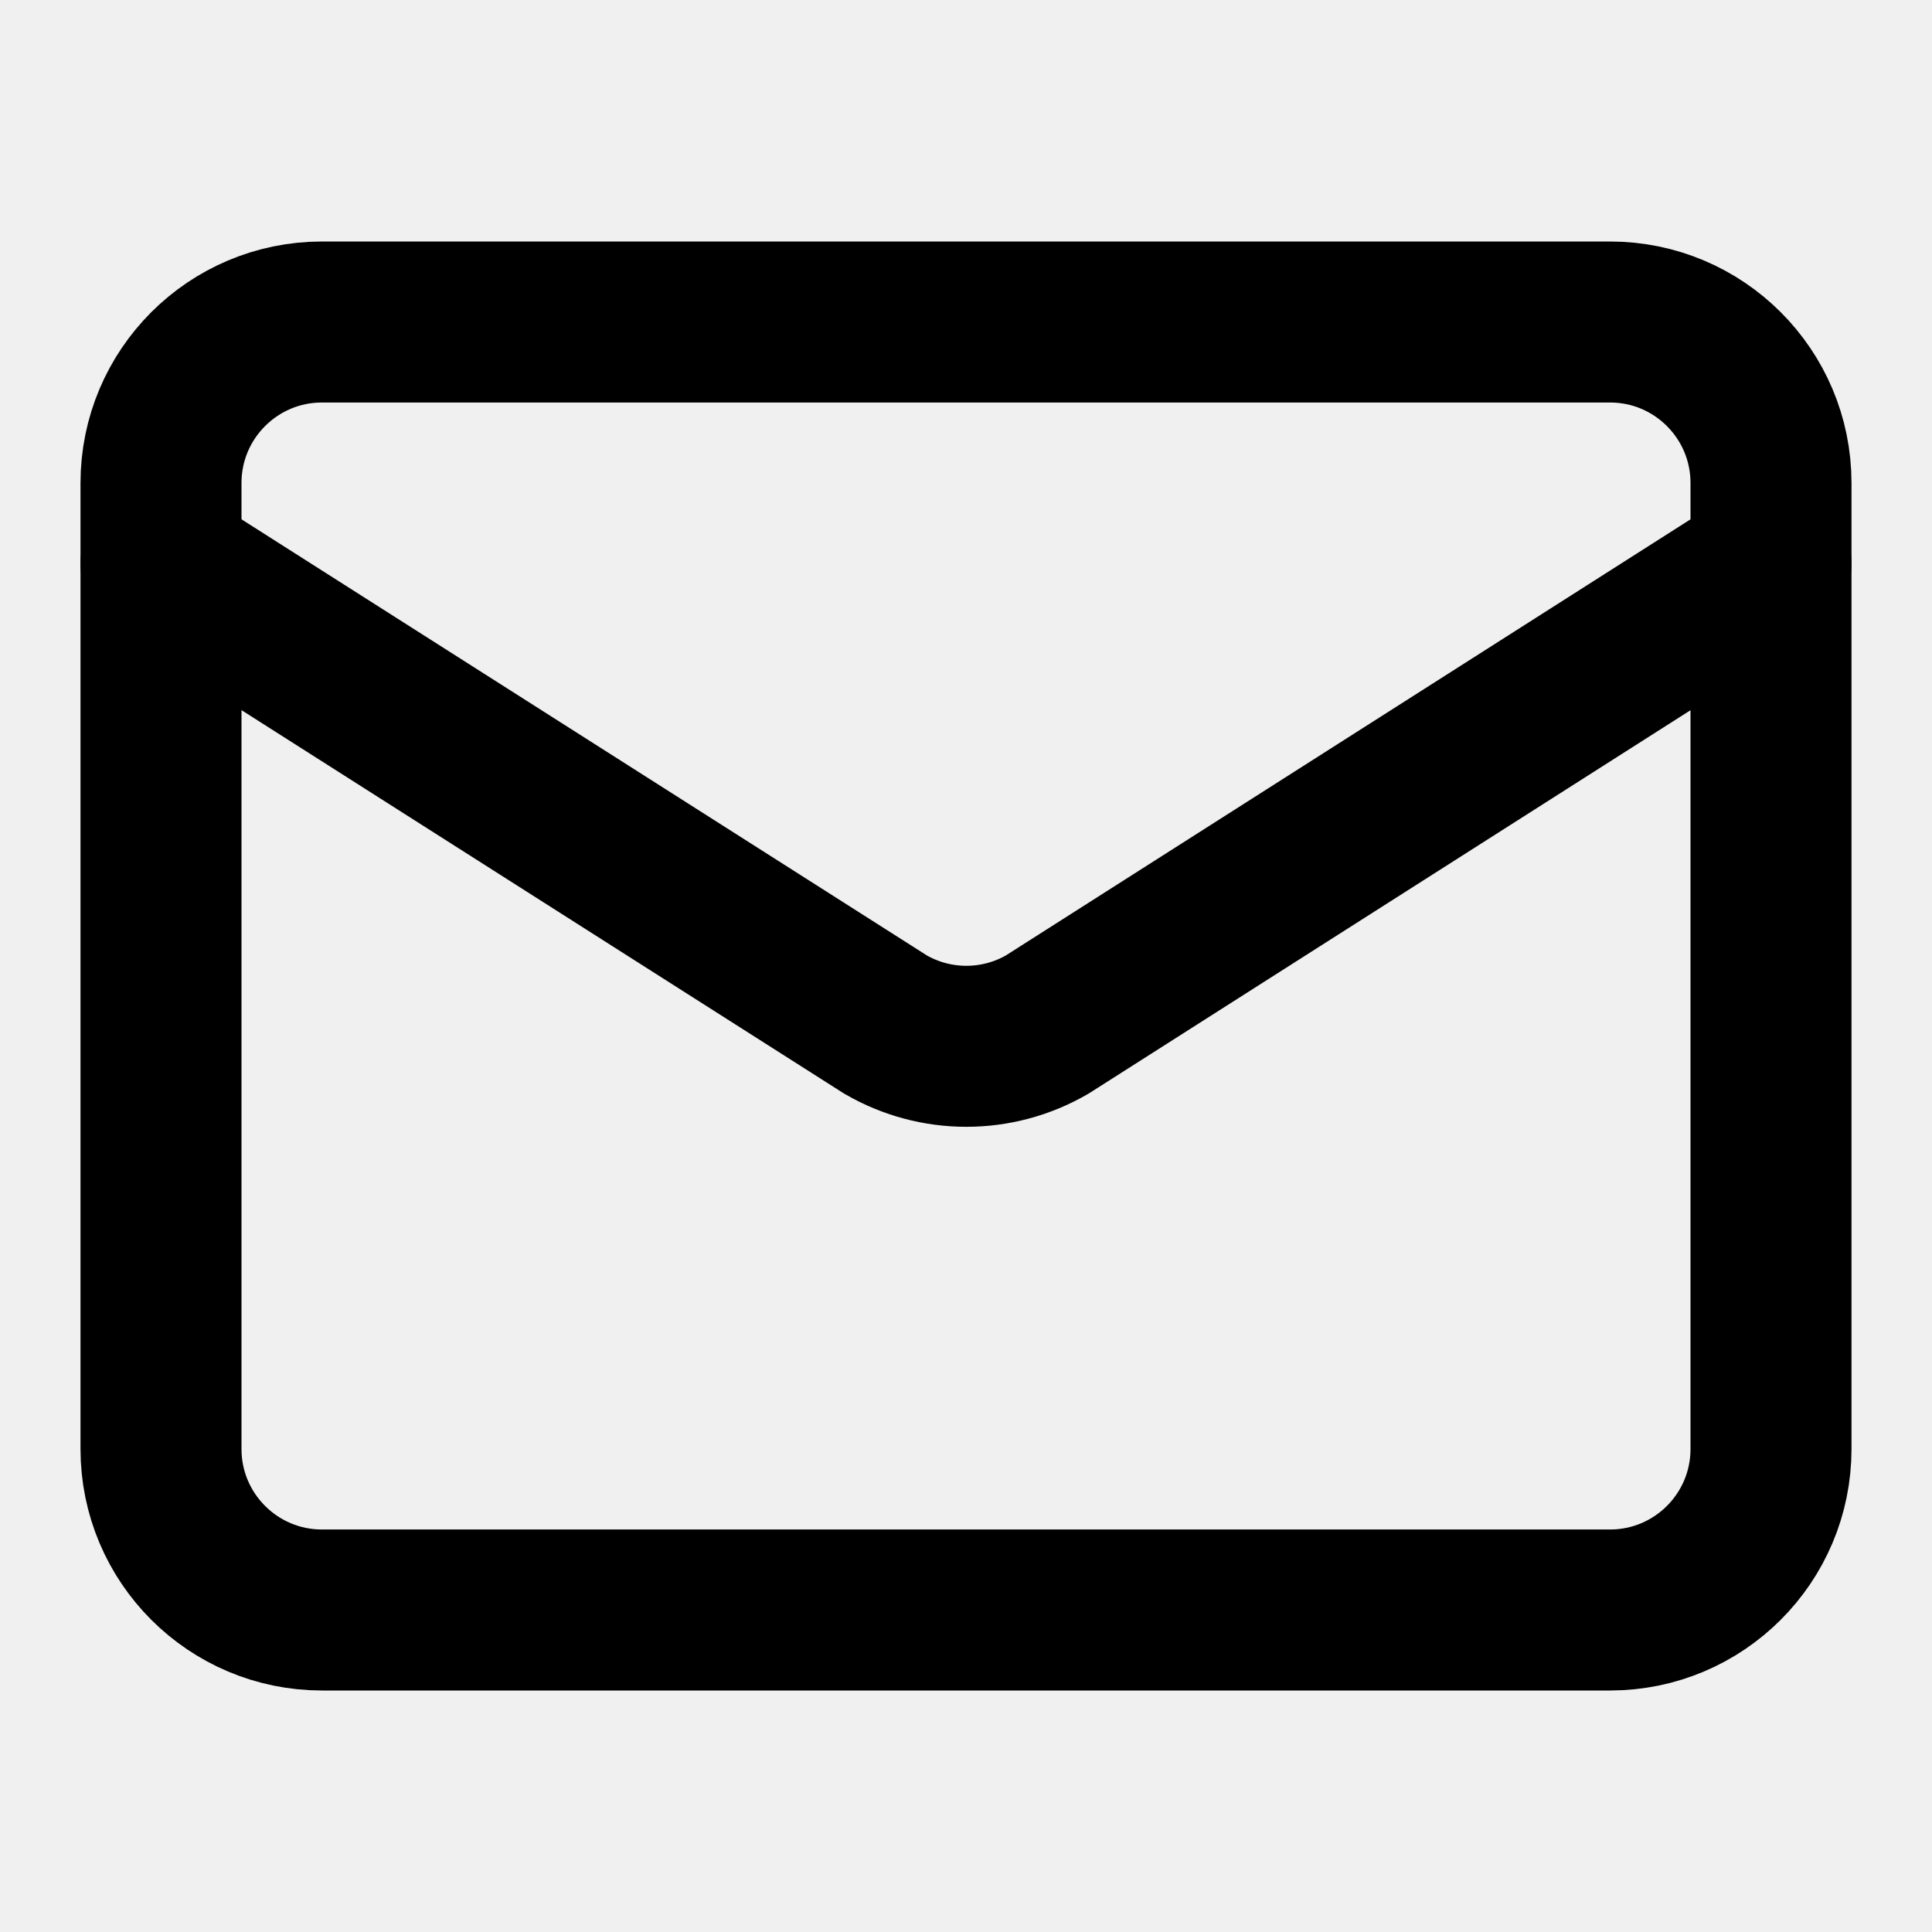
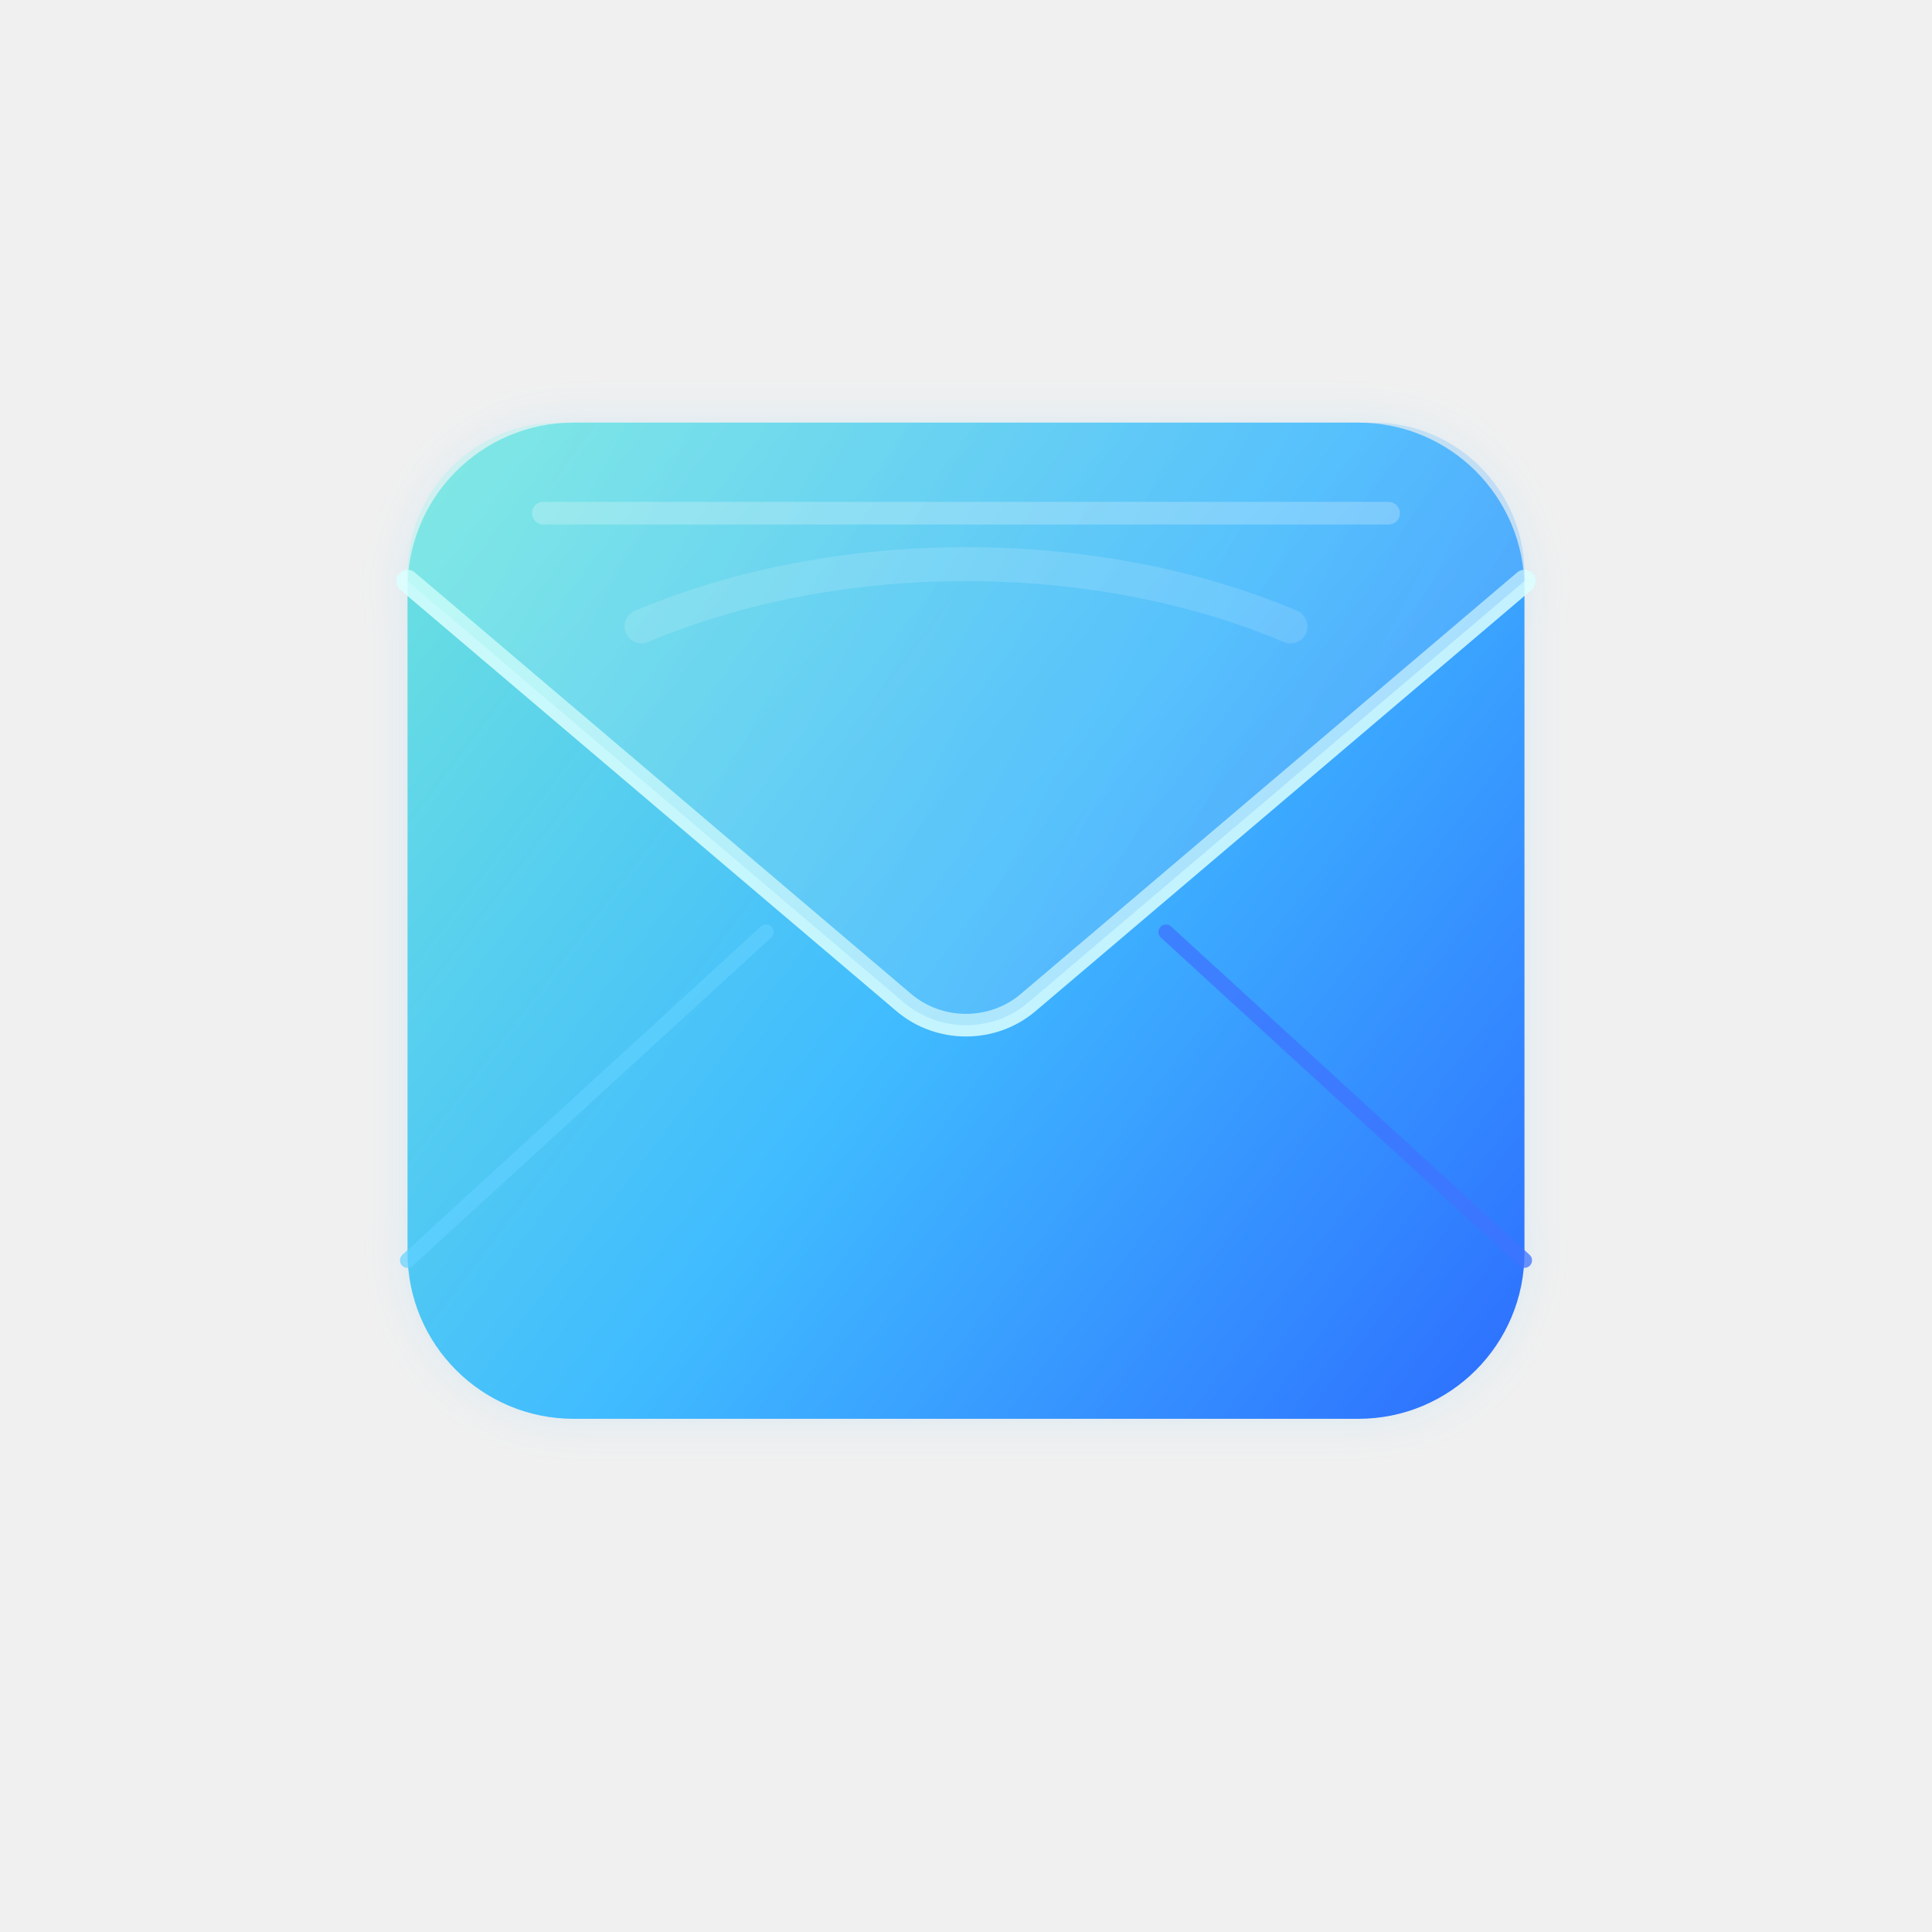
- <svg xmlns="http://www.w3.org/2000/svg" width="24" height="24" viewBox="0 0 24 24" fill="none" stroke="currentColor" stroke-width="2" stroke-linecap="round" stroke-linejoin="round" class="lucide lucide-mail preview-icon">
-   <path d="m22 7-8.991 5.727a2 2 0 0 1-2.009 0L2 7" />
-   <rect x="2" y="4" width="20" height="16" rx="2" />
+ <svg xmlns="http://www.w3.org/2000/svg" width="256" height="256" viewBox="0 0 256 256" fill="none">
+   <defs>
+     <linearGradient id="b1" x1="40" y1="60" x2="214" y2="192" gradientUnits="userSpaceOnUse">
+       <stop offset="0" stop-color="#72E6DB" />
+       <stop offset="0.5" stop-color="#40BBFF" />
+       <stop offset="1" stop-color="#2A63FF" />
+     </linearGradient>
+     <linearGradient id="b2" x1="64" y1="70" x2="190" y2="136" gradientUnits="userSpaceOnUse">
+       <stop offset="0" stop-color="#A4F5EE" />
+       <stop offset="1" stop-color="#71B4FF" />
+     </linearGradient>
+     <filter id="glow3" x="22" y="46" width="212" height="166" filterUnits="userSpaceOnUse" color-interpolation-filters="sRGB">
+       <feGaussianBlur stdDeviation="2.8" result="b" />
+       <feColorMatrix in="b" type="matrix" values="0 0 0 0 0.27 0 0 0 0 0.75 0 0 0 0 1 0 0 0 0.14 0" />
+       <feBlend in="SourceGraphic" />
+     </filter>
+   </defs>
+   <g filter="url(#glow3)">
+     <rect x="54" y="56" width="148" height="132" rx="22" fill="url(#b1)" />
+     <path d="M54 77L119.761 132.841C124.47 136.84 131.53 136.84 136.239 132.841L202 77" stroke="#DBFFFF" stroke-opacity="0.85" stroke-width="3" stroke-linecap="round" />
+     <path d="M54 167L101.5 123.5" stroke="#60D1FF" stroke-opacity="0.68" stroke-width="2" stroke-linecap="round" />
+     <path d="M202 167L154.5 123.5" stroke="#3E74FF" stroke-opacity="0.76" stroke-width="2" stroke-linecap="round" />
+     <path d="M54 77V76C54 64.954 62.954 56 74 56H182C193.046 56 202 64.954 202 76V77L136.239 132.841C131.53 136.84 124.47 136.84 119.761 132.841L54 77Z" fill="url(#b2)" fill-opacity="0.34" />
+     <path d="M72 68H184" stroke="#FFFFFF" stroke-opacity="0.24" stroke-width="3" stroke-linecap="round" />
+     <path d="M85 83C111 72 145 72 171 83" stroke="#FFFFFF" stroke-opacity="0.14" stroke-width="4.5" stroke-linecap="round" />
+   </g>
</svg>
